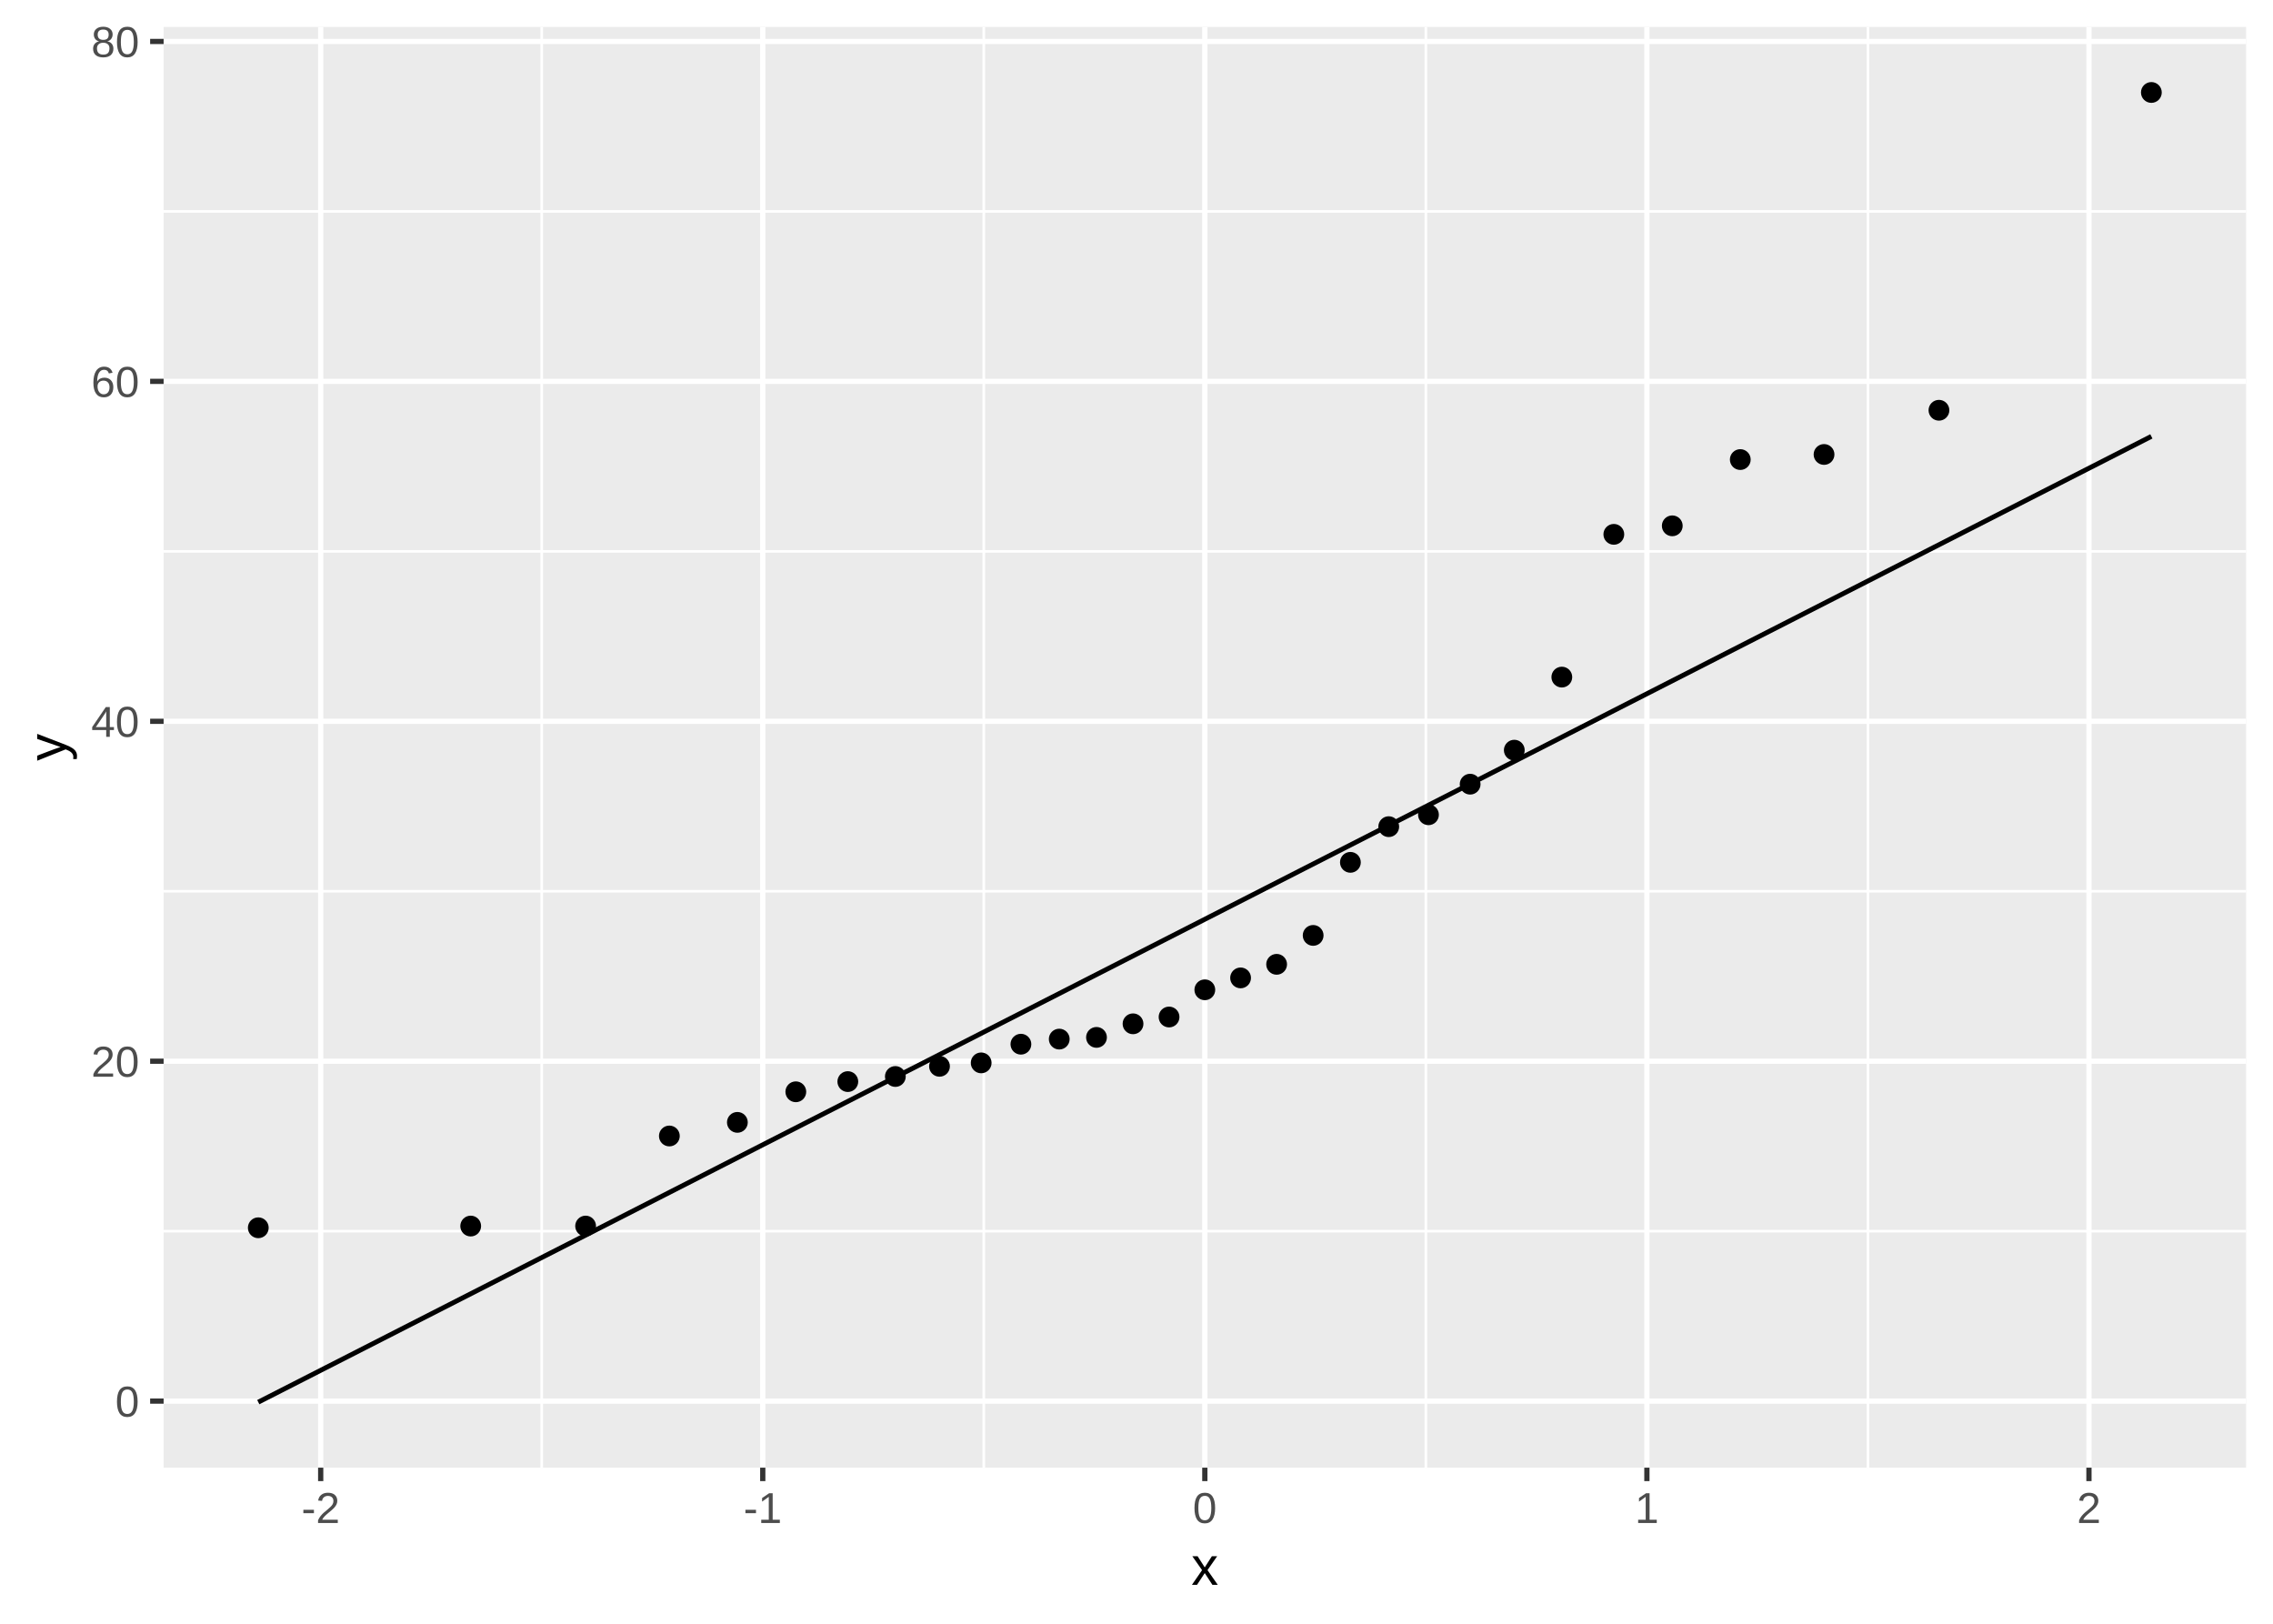
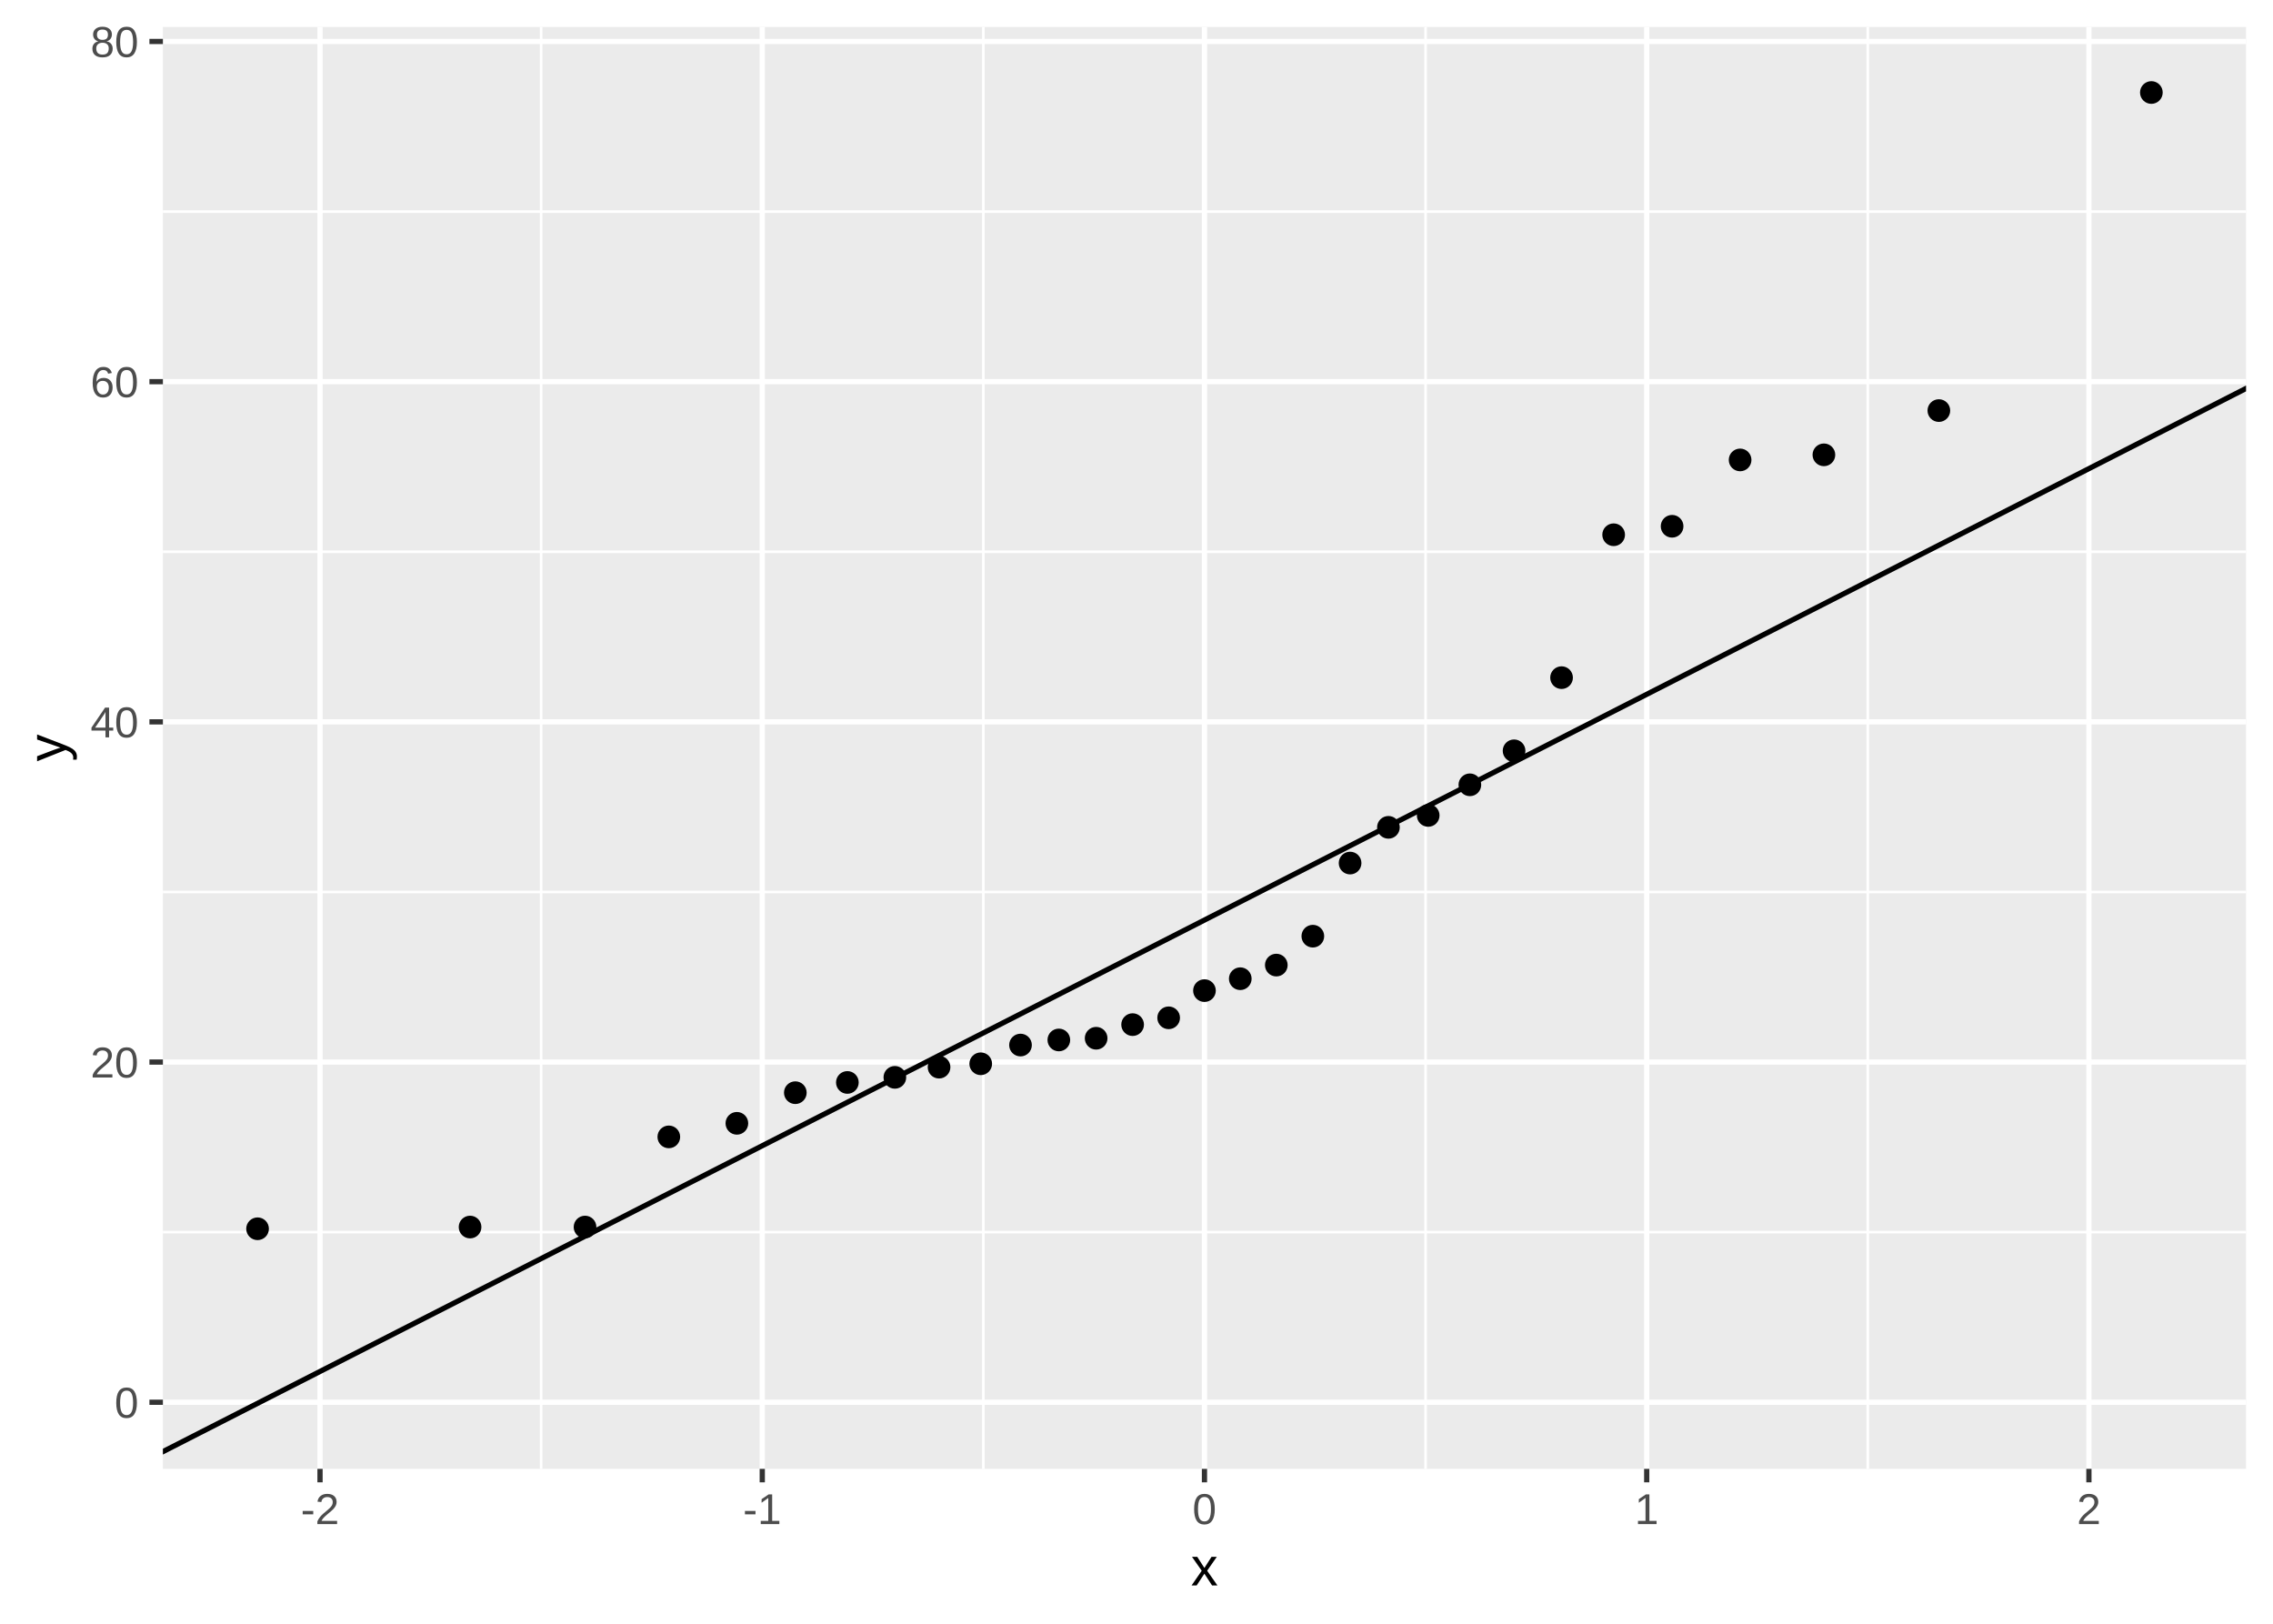
- <svg xmlns="http://www.w3.org/2000/svg" class="svglite" width="504.00pt" height="360.01pt" viewBox="0 0 504.00 360.01">
-   <defs>
-     <style type="text/css">
+ <svg xmlns="http://www.w3.org/2000/svg" width="504.00pt" height="360.01pt" viewBox="0 0 504.00 360.01">
+   <g class="svglite">
+     <defs>
+       <style type="text/css">
    .svglite line, .svglite polyline, .svglite polygon, .svglite path, .svglite rect, .svglite circle {
      fill: none;
      stroke: #000000;
      stroke-linecap: round;
      stroke-linejoin: round;
      stroke-miterlimit: 10.00;
    }
    .svglite text {
      white-space: pre;
    }
+     .svglite g.glyphgroup path {
+       fill: inherit;
+       stroke: none;
+     }
  </style>
-   </defs>
-   <rect width="100%" height="100%" style="stroke: none; fill: #FFFFFF;" />
-   <defs>
-     <clipPath id="cpMC4wMHw1MDQuMDB8MC4wMHwzNjAuMDE=">
-       <rect x="0.00" y="0.00" width="504.00" height="360.01" />
-     </clipPath>
-   </defs>
-   <g clip-path="url(#cpMC4wMHw1MDQuMDB8MC4wMHwzNjAuMDE=)">
-     <rect x="0.00" y="0.00" width="504.00" height="360.01" style="stroke-width: 1.16; stroke: #FFFFFF; fill: #FFFFFF;" />
-   </g>
-   <defs>
-     <clipPath id="cpMzYuMjh8NDk4LjAyfDUuOTh8MzI1LjM5">
-       <rect x="36.28" y="5.98" width="461.75" height="319.42" />
-     </clipPath>
-   </defs>
-   <g clip-path="url(#cpMzYuMjh8NDk4LjAyfDUuOTh8MzI1LjM5)">
-     <rect x="36.28" y="5.98" width="461.75" height="319.42" style="stroke-width: 1.16; stroke: none; fill: #EBEBEB;" />
-     <polyline points="36.28,272.96 498.02,272.96 " style="stroke-width: 0.58; stroke: #FFFFFF; stroke-linecap: butt;" />
-     <polyline points="36.28,197.60 498.02,197.60 " style="stroke-width: 0.58; stroke: #FFFFFF; stroke-linecap: butt;" />
-     <polyline points="36.28,122.24 498.02,122.24 " style="stroke-width: 0.58; stroke: #FFFFFF; stroke-linecap: butt;" />
-     <polyline points="36.28,46.87 498.02,46.87 " style="stroke-width: 0.58; stroke: #FFFFFF; stroke-linecap: butt;" />
-     <polyline points="120.12,325.39 120.12,5.98 " style="stroke-width: 0.58; stroke: #FFFFFF; stroke-linecap: butt;" />
-     <polyline points="218.14,325.39 218.14,5.98 " style="stroke-width: 0.58; stroke: #FFFFFF; stroke-linecap: butt;" />
-     <polyline points="316.16,325.39 316.16,5.98 " style="stroke-width: 0.58; stroke: #FFFFFF; stroke-linecap: butt;" />
-     <polyline points="414.18,325.39 414.18,5.98 " style="stroke-width: 0.58; stroke: #FFFFFF; stroke-linecap: butt;" />
-     <polyline points="36.28,310.64 498.02,310.64 " style="stroke-width: 1.16; stroke: #FFFFFF; stroke-linecap: butt;" />
-     <polyline points="36.28,235.28 498.02,235.28 " style="stroke-width: 1.16; stroke: #FFFFFF; stroke-linecap: butt;" />
-     <polyline points="36.28,159.92 498.02,159.92 " style="stroke-width: 1.16; stroke: #FFFFFF; stroke-linecap: butt;" />
-     <polyline points="36.28,84.55 498.02,84.55 " style="stroke-width: 1.16; stroke: #FFFFFF; stroke-linecap: butt;" />
-     <polyline points="36.28,9.19 498.02,9.19 " style="stroke-width: 1.16; stroke: #FFFFFF; stroke-linecap: butt;" />
-     <polyline points="71.11,325.39 71.11,5.98 " style="stroke-width: 1.16; stroke: #FFFFFF; stroke-linecap: butt;" />
-     <polyline points="169.13,325.39 169.13,5.98 " style="stroke-width: 1.16; stroke: #FFFFFF; stroke-linecap: butt;" />
-     <polyline points="267.15,325.39 267.15,5.98 " style="stroke-width: 1.16; stroke: #FFFFFF; stroke-linecap: butt;" />
-     <polyline points="365.17,325.39 365.17,5.98 " style="stroke-width: 1.16; stroke: #FFFFFF; stroke-linecap: butt;" />
-     <polyline points="463.19,325.39 463.19,5.98 " style="stroke-width: 1.16; stroke: #FFFFFF; stroke-linecap: butt;" />
-     <circle cx="57.27" cy="272.21" r="1.95" style="stroke-width: 0.71; fill: #000000;" />
-     <circle cx="104.37" cy="271.83" r="1.95" style="stroke-width: 0.71; fill: #000000;" />
-     <circle cx="129.85" cy="271.83" r="1.95" style="stroke-width: 0.71; fill: #000000;" />
-     <circle cx="148.42" cy="251.86" r="1.95" style="stroke-width: 0.71; fill: #000000;" />
-     <circle cx="163.50" cy="248.84" r="1.95" style="stroke-width: 0.71; fill: #000000;" />
-     <circle cx="176.46" cy="242.06" r="1.95" style="stroke-width: 0.71; fill: #000000;" />
-     <circle cx="187.99" cy="239.80" r="1.95" style="stroke-width: 0.71; fill: #000000;" />
-     <circle cx="198.53" cy="238.67" r="1.95" style="stroke-width: 0.71; fill: #000000;" />
-     <circle cx="208.32" cy="236.41" r="1.95" style="stroke-width: 0.71; fill: #000000;" />
-     <circle cx="217.56" cy="235.65" r="1.95" style="stroke-width: 0.71; fill: #000000;" />
-     <circle cx="226.37" cy="231.51" r="1.95" style="stroke-width: 0.71; fill: #000000;" />
-     <circle cx="234.87" cy="230.38" r="1.95" style="stroke-width: 0.71; fill: #000000;" />
-     <circle cx="243.13" cy="230.00" r="1.95" style="stroke-width: 0.71; fill: #000000;" />
-     <circle cx="251.23" cy="226.99" r="1.95" style="stroke-width: 0.71; fill: #000000;" />
-     <circle cx="259.22" cy="225.48" r="1.95" style="stroke-width: 0.71; fill: #000000;" />
-     <circle cx="267.15" cy="219.45" r="1.95" style="stroke-width: 0.71; fill: #000000;" />
-     <circle cx="275.08" cy="216.81" r="1.95" style="stroke-width: 0.71; fill: #000000;" />
-     <circle cx="283.07" cy="213.80" r="1.95" style="stroke-width: 0.71; fill: #000000;" />
-     <circle cx="291.17" cy="207.39" r="1.95" style="stroke-width: 0.71; fill: #000000;" />
-     <circle cx="299.43" cy="191.19" r="1.95" style="stroke-width: 0.71; fill: #000000;" />
-     <circle cx="307.93" cy="183.28" r="1.95" style="stroke-width: 0.71; fill: #000000;" />
-     <circle cx="316.74" cy="180.64" r="1.95" style="stroke-width: 0.71; fill: #000000;" />
-     <circle cx="325.98" cy="173.86" r="1.95" style="stroke-width: 0.71; fill: #000000;" />
-     <circle cx="335.77" cy="166.32" r="1.95" style="stroke-width: 0.71; fill: #000000;" />
-     <circle cx="346.31" cy="150.12" r="1.95" style="stroke-width: 0.71; fill: #000000;" />
-     <circle cx="357.84" cy="118.47" r="1.95" style="stroke-width: 0.71; fill: #000000;" />
-     <circle cx="370.80" cy="116.58" r="1.95" style="stroke-width: 0.71; fill: #000000;" />
-     <circle cx="385.88" cy="101.89" r="1.95" style="stroke-width: 0.71; fill: #000000;" />
-     <circle cx="404.45" cy="100.76" r="1.95" style="stroke-width: 0.71; fill: #000000;" />
-     <circle cx="429.93" cy="90.96" r="1.95" style="stroke-width: 0.71; fill: #000000;" />
-     <circle cx="477.03" cy="20.50" r="1.95" style="stroke-width: 0.71; fill: #000000;" />
-     <polyline points="57.27,310.87 477.03,96.75 " style="stroke-width: 1.07; stroke-linecap: butt;" />
-   </g>
-   <g clip-path="url(#cpMC4wMHw1MDQuMDB8MC4wMHwzNjAuMDE=)">
-     <text x="30.90" y="314.08" text-anchor="end" style="font-size: 9.60px;fill: #4D4D4D; font-family: &quot;Arial&quot;;" textLength="5.34px" lengthAdjust="spacingAndGlyphs">0</text>
-     <text x="30.90" y="238.72" text-anchor="end" style="font-size: 9.60px;fill: #4D4D4D; font-family: &quot;Arial&quot;;" textLength="10.67px" lengthAdjust="spacingAndGlyphs">20</text>
-     <text x="30.90" y="163.36" text-anchor="end" style="font-size: 9.60px;fill: #4D4D4D; font-family: &quot;Arial&quot;;" textLength="10.67px" lengthAdjust="spacingAndGlyphs">40</text>
-     <text x="30.90" y="88.00" text-anchor="end" style="font-size: 9.60px;fill: #4D4D4D; font-family: &quot;Arial&quot;;" textLength="10.67px" lengthAdjust="spacingAndGlyphs">60</text>
-     <text x="30.90" y="12.63" text-anchor="end" style="font-size: 9.60px;fill: #4D4D4D; font-family: &quot;Arial&quot;;" textLength="10.67px" lengthAdjust="spacingAndGlyphs">80</text>
-     <polyline points="33.29,310.64 36.28,310.64 " style="stroke-width: 1.16; stroke: #333333; stroke-linecap: butt;" />
-     <polyline points="33.29,235.28 36.28,235.28 " style="stroke-width: 1.16; stroke: #333333; stroke-linecap: butt;" />
-     <polyline points="33.29,159.92 36.28,159.92 " style="stroke-width: 1.16; stroke: #333333; stroke-linecap: butt;" />
-     <polyline points="33.29,84.55 36.28,84.55 " style="stroke-width: 1.16; stroke: #333333; stroke-linecap: butt;" />
-     <polyline points="33.29,9.19 36.28,9.19 " style="stroke-width: 1.16; stroke: #333333; stroke-linecap: butt;" />
-     <polyline points="71.11,328.38 71.11,325.39 " style="stroke-width: 1.16; stroke: #333333; stroke-linecap: butt;" />
-     <polyline points="169.13,328.38 169.13,325.39 " style="stroke-width: 1.16; stroke: #333333; stroke-linecap: butt;" />
-     <polyline points="267.15,328.38 267.15,325.39 " style="stroke-width: 1.16; stroke: #333333; stroke-linecap: butt;" />
-     <polyline points="365.17,328.38 365.17,325.39 " style="stroke-width: 1.16; stroke: #333333; stroke-linecap: butt;" />
-     <polyline points="463.19,328.38 463.19,325.39 " style="stroke-width: 1.16; stroke: #333333; stroke-linecap: butt;" />
-     <text x="71.11" y="337.66" text-anchor="middle" style="font-size: 9.60px;fill: #4D4D4D; font-family: &quot;Arial&quot;;" textLength="8.53px" lengthAdjust="spacingAndGlyphs">-2</text>
-     <text x="169.13" y="337.66" text-anchor="middle" style="font-size: 9.60px;fill: #4D4D4D; font-family: &quot;Arial&quot;;" textLength="8.53px" lengthAdjust="spacingAndGlyphs">-1</text>
-     <text x="267.15" y="337.66" text-anchor="middle" style="font-size: 9.60px;fill: #4D4D4D; font-family: &quot;Arial&quot;;" textLength="5.34px" lengthAdjust="spacingAndGlyphs">0</text>
-     <text x="365.17" y="337.66" text-anchor="middle" style="font-size: 9.60px;fill: #4D4D4D; font-family: &quot;Arial&quot;;" textLength="5.34px" lengthAdjust="spacingAndGlyphs">1</text>
-     <text x="463.19" y="337.66" text-anchor="middle" style="font-size: 9.60px;fill: #4D4D4D; font-family: &quot;Arial&quot;;" textLength="5.34px" lengthAdjust="spacingAndGlyphs">2</text>
-     <text x="267.15" y="351.38" text-anchor="middle" style="font-size: 12.00px; font-family: &quot;Arial&quot;;" textLength="6.00px" lengthAdjust="spacingAndGlyphs">x</text>
-     <text transform="translate(14.59,165.69) rotate(-90)" text-anchor="middle" style="font-size: 12.00px; font-family: &quot;Arial&quot;;" textLength="6.00px" lengthAdjust="spacingAndGlyphs">y</text>
+     </defs>
+     <rect width="100%" height="100%" style="stroke: none; fill: #FFFFFF;" />
+     <defs>
+       <clipPath id="cpMC4wMHw1MDQuMDB8MC4wMHwzNjAuMDE=">
+         <rect x="0.00" y="0.00" width="504.00" height="360.01" />
+       </clipPath>
+     </defs>
+     <g clip-path="url(#cpMC4wMHw1MDQuMDB8MC4wMHwzNjAuMDE=)">
+       <rect x="0.00" y="0.00" width="504.00" height="360.01" style="stroke-width: 1.16; stroke: #FFFFFF; fill: #FFFFFF;" />
+     </g>
+     <defs>
+       <clipPath id="cpMzYuMTJ8NDk4LjAyfDUuOTh8MzI1LjY2">
+         <rect x="36.12" y="5.98" width="461.90" height="319.68" />
+       </clipPath>
+     </defs>
+     <g clip-path="url(#cpMzYuMTJ8NDk4LjAyfDUuOTh8MzI1LjY2)">
+       <rect x="36.12" y="5.98" width="461.90" height="319.68" style="stroke-width: 1.16; stroke: none; fill: #EBEBEB;" />
+       <polyline points="36.12,273.18 498.02,273.18 " style="stroke-width: 0.58; stroke: #FFFFFF; stroke-linecap: butt;" />
+       <polyline points="36.12,197.76 498.02,197.76 " style="stroke-width: 0.58; stroke: #FFFFFF; stroke-linecap: butt;" />
+       <polyline points="36.12,122.33 498.02,122.33 " style="stroke-width: 0.58; stroke: #FFFFFF; stroke-linecap: butt;" />
+       <polyline points="36.12,46.91 498.02,46.91 " style="stroke-width: 0.58; stroke: #FFFFFF; stroke-linecap: butt;" />
+       <polyline points="119.99,325.66 119.99,5.98 " style="stroke-width: 0.58; stroke: #FFFFFF; stroke-linecap: butt;" />
+       <polyline points="218.04,325.66 218.04,5.98 " style="stroke-width: 0.58; stroke: #FFFFFF; stroke-linecap: butt;" />
+       <polyline points="316.10,325.66 316.10,5.98 " style="stroke-width: 0.58; stroke: #FFFFFF; stroke-linecap: butt;" />
+       <polyline points="414.15,325.66 414.15,5.98 " style="stroke-width: 0.58; stroke: #FFFFFF; stroke-linecap: butt;" />
+       <polyline points="36.12,310.89 498.02,310.89 " style="stroke-width: 1.16; stroke: #FFFFFF; stroke-linecap: butt;" />
+       <polyline points="36.12,235.47 498.02,235.47 " style="stroke-width: 1.16; stroke: #FFFFFF; stroke-linecap: butt;" />
+       <polyline points="36.12,160.04 498.02,160.04 " style="stroke-width: 1.16; stroke: #FFFFFF; stroke-linecap: butt;" />
+       <polyline points="36.12,84.62 498.02,84.62 " style="stroke-width: 1.16; stroke: #FFFFFF; stroke-linecap: butt;" />
+       <polyline points="36.12,9.19 498.02,9.19 " style="stroke-width: 1.16; stroke: #FFFFFF; stroke-linecap: butt;" />
+       <polyline points="70.96,325.66 70.96,5.98 " style="stroke-width: 1.16; stroke: #FFFFFF; stroke-linecap: butt;" />
+       <polyline points="169.02,325.66 169.02,5.98 " style="stroke-width: 1.16; stroke: #FFFFFF; stroke-linecap: butt;" />
+       <polyline points="267.07,325.66 267.07,5.98 " style="stroke-width: 1.16; stroke: #FFFFFF; stroke-linecap: butt;" />
+       <polyline points="365.13,325.66 365.13,5.98 " style="stroke-width: 1.16; stroke: #FFFFFF; stroke-linecap: butt;" />
+       <polyline points="463.18,325.66 463.18,5.98 " style="stroke-width: 1.16; stroke: #FFFFFF; stroke-linecap: butt;" />
+       <circle cx="57.11" cy="272.43" r="2.13" style="stroke-width: 0.77; fill: #000000;" />
+       <circle cx="104.23" cy="272.05" r="2.13" style="stroke-width: 0.77; fill: #000000;" />
+       <circle cx="129.72" cy="272.05" r="2.13" style="stroke-width: 0.77; fill: #000000;" />
+       <circle cx="148.30" cy="252.06" r="2.13" style="stroke-width: 0.77; fill: #000000;" />
+       <circle cx="163.39" cy="249.05" r="2.13" style="stroke-width: 0.77; fill: #000000;" />
+       <circle cx="176.35" cy="242.26" r="2.13" style="stroke-width: 0.77; fill: #000000;" />
+       <circle cx="187.89" cy="239.99" r="2.13" style="stroke-width: 0.77; fill: #000000;" />
+       <circle cx="198.42" cy="238.86" r="2.13" style="stroke-width: 0.77; fill: #000000;" />
+       <circle cx="208.22" cy="236.60" r="2.13" style="stroke-width: 0.77; fill: #000000;" />
+       <circle cx="217.46" cy="235.85" r="2.13" style="stroke-width: 0.77; fill: #000000;" />
+       <circle cx="226.28" cy="231.70" r="2.13" style="stroke-width: 0.77; fill: #000000;" />
+       <circle cx="234.78" cy="230.57" r="2.13" style="stroke-width: 0.77; fill: #000000;" />
+       <circle cx="243.05" cy="230.19" r="2.13" style="stroke-width: 0.77; fill: #000000;" />
+       <circle cx="251.14" cy="227.17" r="2.13" style="stroke-width: 0.77; fill: #000000;" />
+       <circle cx="259.13" cy="225.66" r="2.13" style="stroke-width: 0.77; fill: #000000;" />
+       <circle cx="267.07" cy="219.63" r="2.13" style="stroke-width: 0.77; fill: #000000;" />
+       <circle cx="275.01" cy="216.99" r="2.13" style="stroke-width: 0.77; fill: #000000;" />
+       <circle cx="283.00" cy="213.97" r="2.13" style="stroke-width: 0.77; fill: #000000;" />
+       <circle cx="291.10" cy="207.56" r="2.13" style="stroke-width: 0.77; fill: #000000;" />
+       <circle cx="299.36" cy="191.35" r="2.13" style="stroke-width: 0.77; fill: #000000;" />
+       <circle cx="307.86" cy="183.43" r="2.13" style="stroke-width: 0.77; fill: #000000;" />
+       <circle cx="316.68" cy="180.79" r="2.13" style="stroke-width: 0.77; fill: #000000;" />
+       <circle cx="325.92" cy="174.00" r="2.13" style="stroke-width: 0.77; fill: #000000;" />
+       <circle cx="335.72" cy="166.46" r="2.13" style="stroke-width: 0.77; fill: #000000;" />
+       <circle cx="346.25" cy="150.24" r="2.13" style="stroke-width: 0.77; fill: #000000;" />
+       <circle cx="357.80" cy="118.56" r="2.13" style="stroke-width: 0.77; fill: #000000;" />
+       <circle cx="370.76" cy="116.68" r="2.13" style="stroke-width: 0.77; fill: #000000;" />
+       <circle cx="385.84" cy="101.97" r="2.13" style="stroke-width: 0.77; fill: #000000;" />
+       <circle cx="404.42" cy="100.84" r="2.13" style="stroke-width: 0.77; fill: #000000;" />
+       <circle cx="429.91" cy="91.03" r="2.13" style="stroke-width: 0.77; fill: #000000;" />
+       <circle cx="477.03" cy="20.51" r="2.13" style="stroke-width: 0.77; fill: #000000;" />
+       <line x1="-425.78" y1="557.57" x2="959.93" y2="-149.61" style="stroke-width: 1.16; stroke-linecap: butt;" />
+     </g>
+     <g clip-path="url(#cpMC4wMHw1MDQuMDB8MC4wMHwzNjAuMDE=)">
+       <text x="30.74" y="314.33" text-anchor="end" style="font-size: 9.60px;fill: #4D4D4D; font-family: &quot;Arial&quot;;" textLength="5.33px" lengthAdjust="spacingAndGlyphs">0</text>
+       <text x="30.74" y="238.90" text-anchor="end" style="font-size: 9.60px;fill: #4D4D4D; font-family: &quot;Arial&quot;;" textLength="10.66px" lengthAdjust="spacingAndGlyphs">20</text>
+       <text x="30.74" y="163.48" text-anchor="end" style="font-size: 9.60px;fill: #4D4D4D; font-family: &quot;Arial&quot;;" textLength="10.66px" lengthAdjust="spacingAndGlyphs">40</text>
+       <text x="30.74" y="88.05" text-anchor="end" style="font-size: 9.60px;fill: #4D4D4D; font-family: &quot;Arial&quot;;" textLength="10.66px" lengthAdjust="spacingAndGlyphs">60</text>
+       <text x="30.74" y="12.63" text-anchor="end" style="font-size: 9.60px;fill: #4D4D4D; font-family: &quot;Arial&quot;;" textLength="10.66px" lengthAdjust="spacingAndGlyphs">80</text>
+       <polyline points="33.13,310.89 36.12,310.89 " style="stroke-width: 1.16; stroke: #333333; stroke-linecap: butt;" />
+       <polyline points="33.13,235.47 36.12,235.47 " style="stroke-width: 1.16; stroke: #333333; stroke-linecap: butt;" />
+       <polyline points="33.13,160.04 36.12,160.04 " style="stroke-width: 1.16; stroke: #333333; stroke-linecap: butt;" />
+       <polyline points="33.13,84.62 36.12,84.62 " style="stroke-width: 1.16; stroke: #333333; stroke-linecap: butt;" />
+       <polyline points="33.13,9.19 36.12,9.19 " style="stroke-width: 1.16; stroke: #333333; stroke-linecap: butt;" />
+       <polyline points="70.96,328.65 70.96,325.66 " style="stroke-width: 1.16; stroke: #333333; stroke-linecap: butt;" />
+       <polyline points="169.02,328.65 169.02,325.66 " style="stroke-width: 1.16; stroke: #333333; stroke-linecap: butt;" />
+       <polyline points="267.07,328.65 267.07,325.66 " style="stroke-width: 1.16; stroke: #333333; stroke-linecap: butt;" />
+       <polyline points="365.13,328.65 365.13,325.66 " style="stroke-width: 1.16; stroke: #333333; stroke-linecap: butt;" />
+       <polyline points="463.18,328.65 463.18,325.66 " style="stroke-width: 1.16; stroke: #333333; stroke-linecap: butt;" />
+       <text x="70.96" y="337.91" text-anchor="middle" style="font-size: 9.60px;fill: #4D4D4D; font-family: &quot;Arial&quot;;" textLength="8.52px" lengthAdjust="spacingAndGlyphs">-2</text>
+       <text x="169.02" y="337.91" text-anchor="middle" style="font-size: 9.60px;fill: #4D4D4D; font-family: &quot;Arial&quot;;" textLength="8.52px" lengthAdjust="spacingAndGlyphs">-1</text>
+       <text x="267.07" y="337.91" text-anchor="middle" style="font-size: 9.60px;fill: #4D4D4D; font-family: &quot;Arial&quot;;" textLength="5.33px" lengthAdjust="spacingAndGlyphs">0</text>
+       <text x="365.13" y="337.91" text-anchor="middle" style="font-size: 9.60px;fill: #4D4D4D; font-family: &quot;Arial&quot;;" textLength="5.33px" lengthAdjust="spacingAndGlyphs">1</text>
+       <text x="463.18" y="337.91" text-anchor="middle" style="font-size: 9.60px;fill: #4D4D4D; font-family: &quot;Arial&quot;;" textLength="5.33px" lengthAdjust="spacingAndGlyphs">2</text>
+       <text x="267.07" y="351.51" text-anchor="middle" style="font-size: 12.00px; font-family: &quot;Arial&quot;;" textLength="6.00px" lengthAdjust="spacingAndGlyphs">x</text>
+       <text transform="translate(14.57,165.82) rotate(-90)" text-anchor="middle" style="font-size: 12.00px; font-family: &quot;Arial&quot;;" textLength="6.00px" lengthAdjust="spacingAndGlyphs">y</text>
+     </g>
  </g>
</svg>
